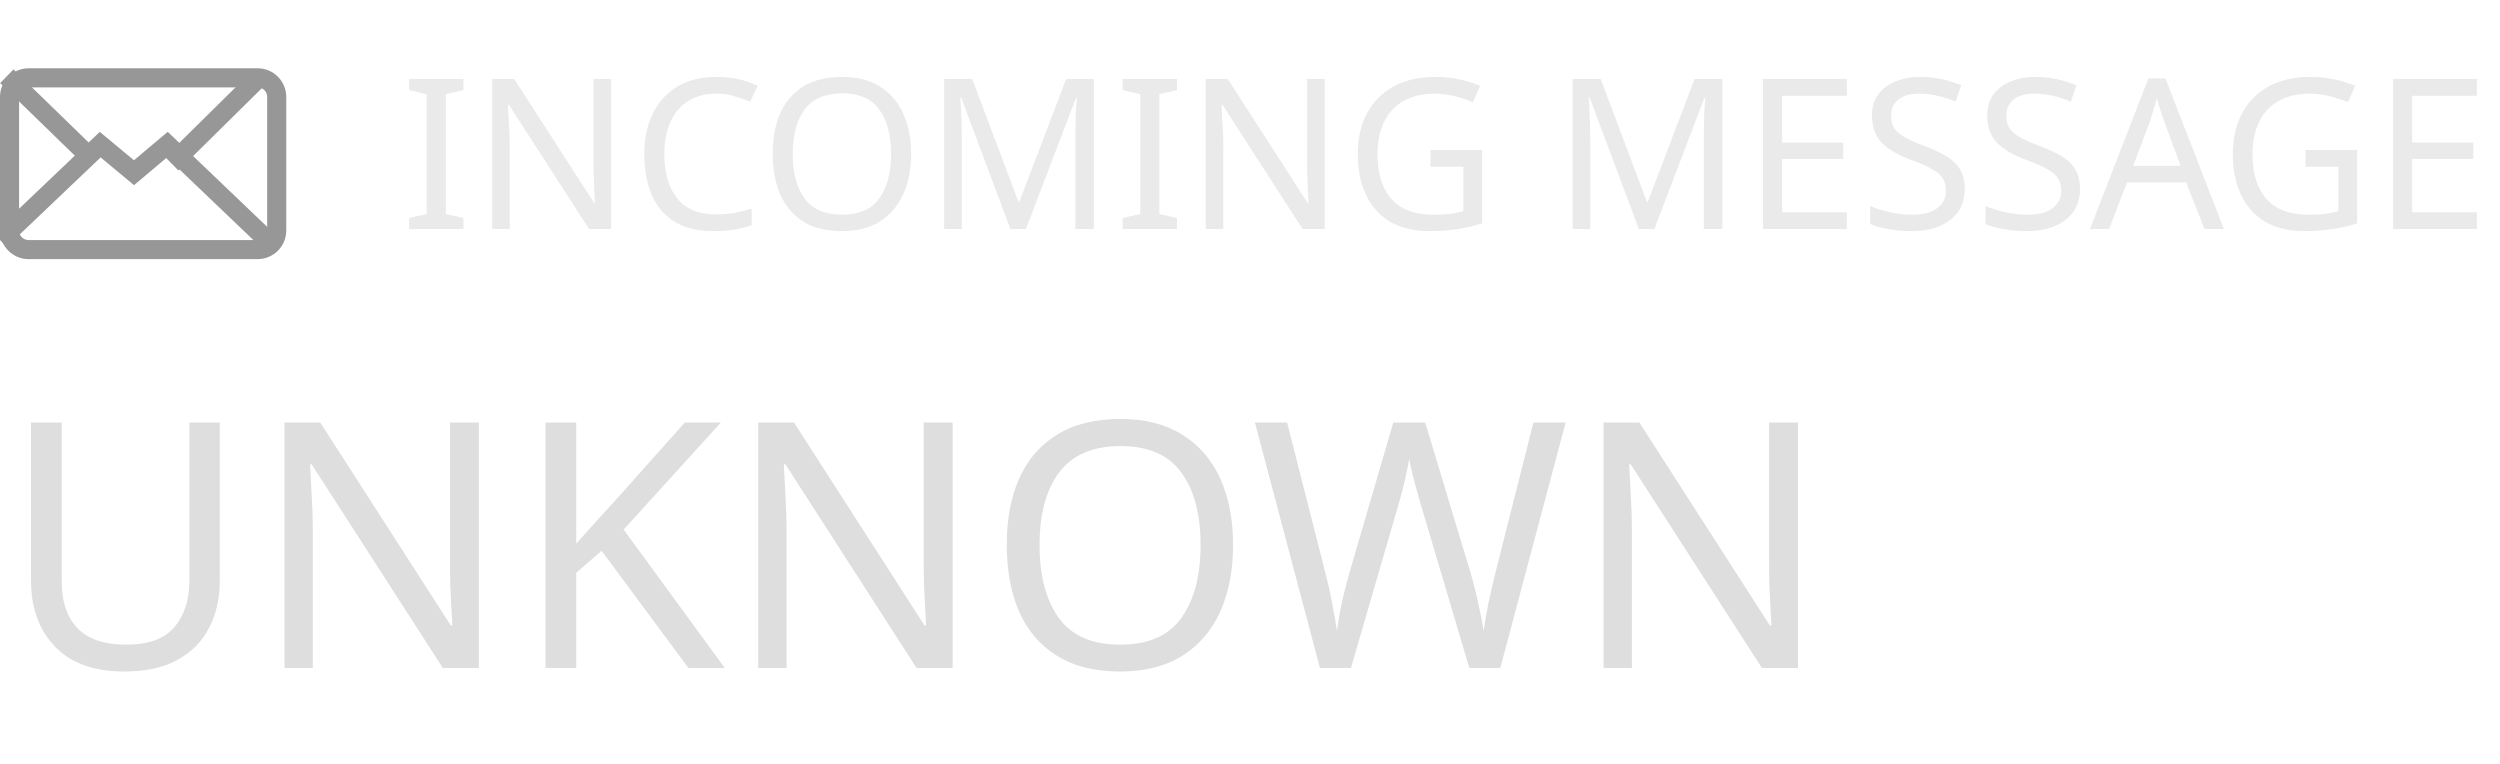
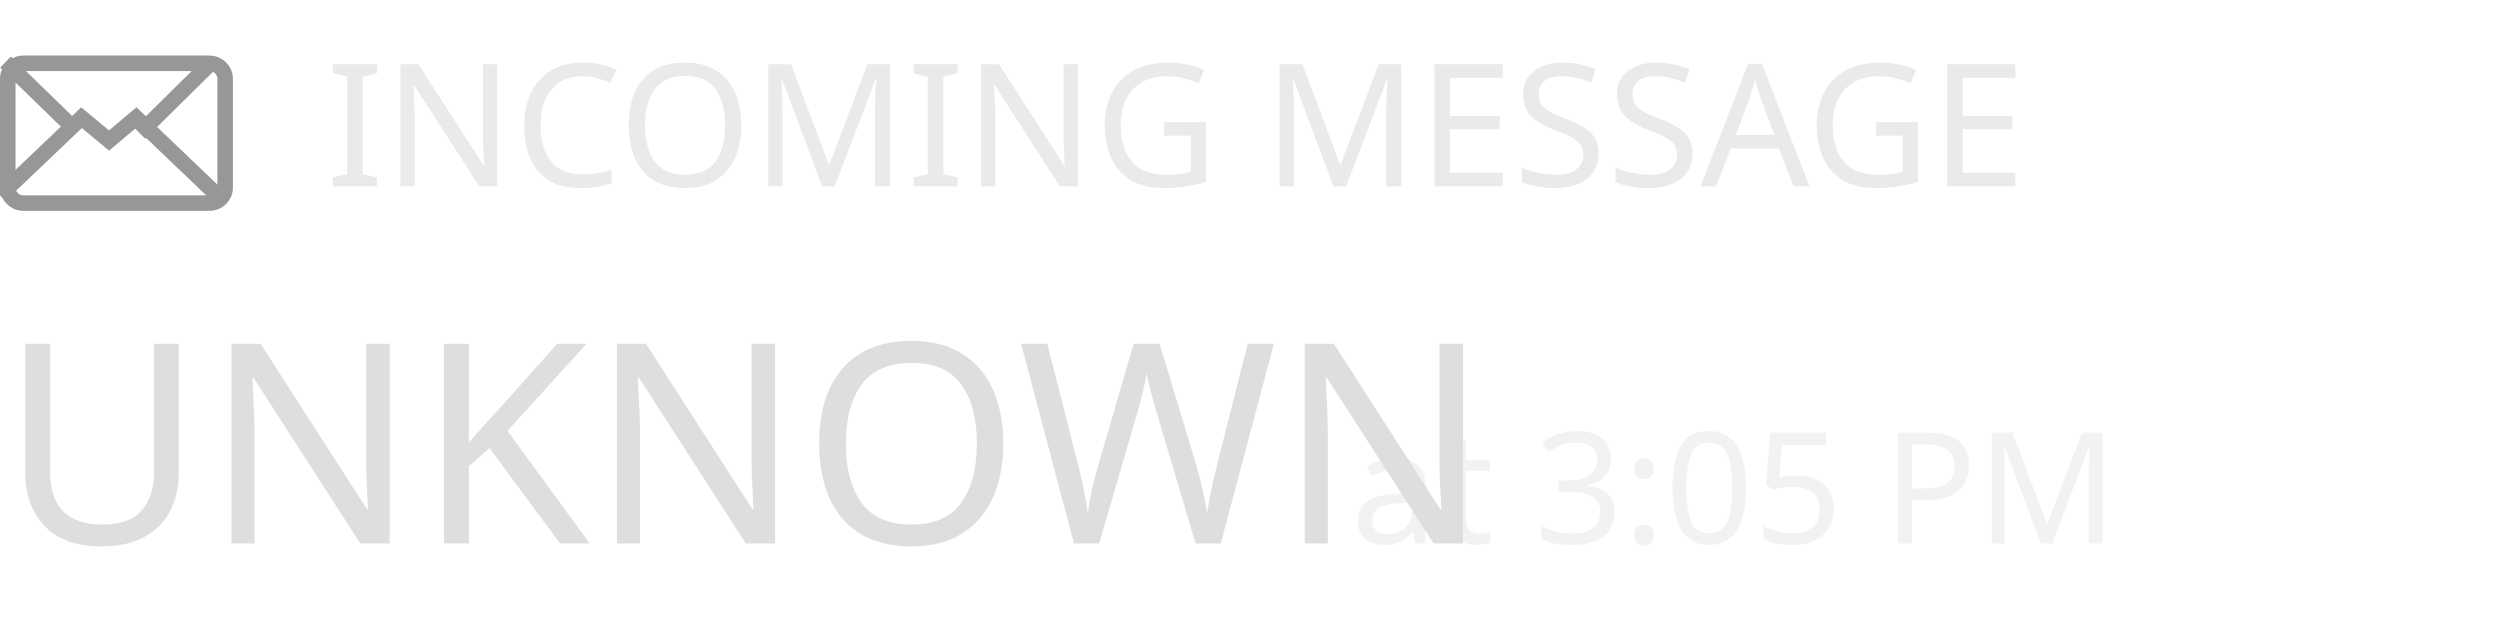
- <svg xmlns="http://www.w3.org/2000/svg" width="131px" height="40px" viewBox="0 0 131 40" version="1.1">
+ <svg xmlns="http://www.w3.org/2000/svg" width="161px" height="40px" viewBox="0 0 161 40" version="1.1">
  <g id="ui-incoming-message" stroke="none" stroke-width="1" fill="none" fill-rule="evenodd">
    <text id="incoming-MESSAGE" opacity="0.651" font-family="RobotoMono-Medium, Roboto Mono" font-size="11" font-weight="400" fill="#DEDEDE">
      <tspan x="21" y="12">INCOMING MESSAGE</tspan>
    </text>
    <text id="UNKNOWN" font-family="RobotoMono-Medium, Roboto Mono" font-size="18" font-weight="400" fill="#DEDEDE">
      <tspan x="0" y="35">UNKNOWN</tspan>
    </text>
    <g id="Group-9" transform="translate(0, 3.5785)" stroke="#979797">
      <rect id="Rectangle" x="0.5" y="0.5" width="14" height="9" rx="1" />
      <polyline id="Path-49" points="14 9 8.768 4 7.021 5.472 5.251 4 -2.38775887e-16 9" />
      <line x1="4.643" y1="4.583" x2="0.357" y2="0.417" id="Path-50" />
      <line x1="14" y1="5" x2="9.357" y2="0.417" id="Path-50" transform="translate(11.5, 2.5) scale(-1, 1) translate(-11.5, -2.5)" />
    </g>
+     <text id="at-3:05-PM" opacity="0.387" font-family="RobotoMono-Regular, Roboto Mono" font-size="10" font-weight="normal" fill="#DEDEDE">
+       <tspan x="87" y="35">at 3:05 PM</tspan>
+     </text>
  </g>
</svg>
